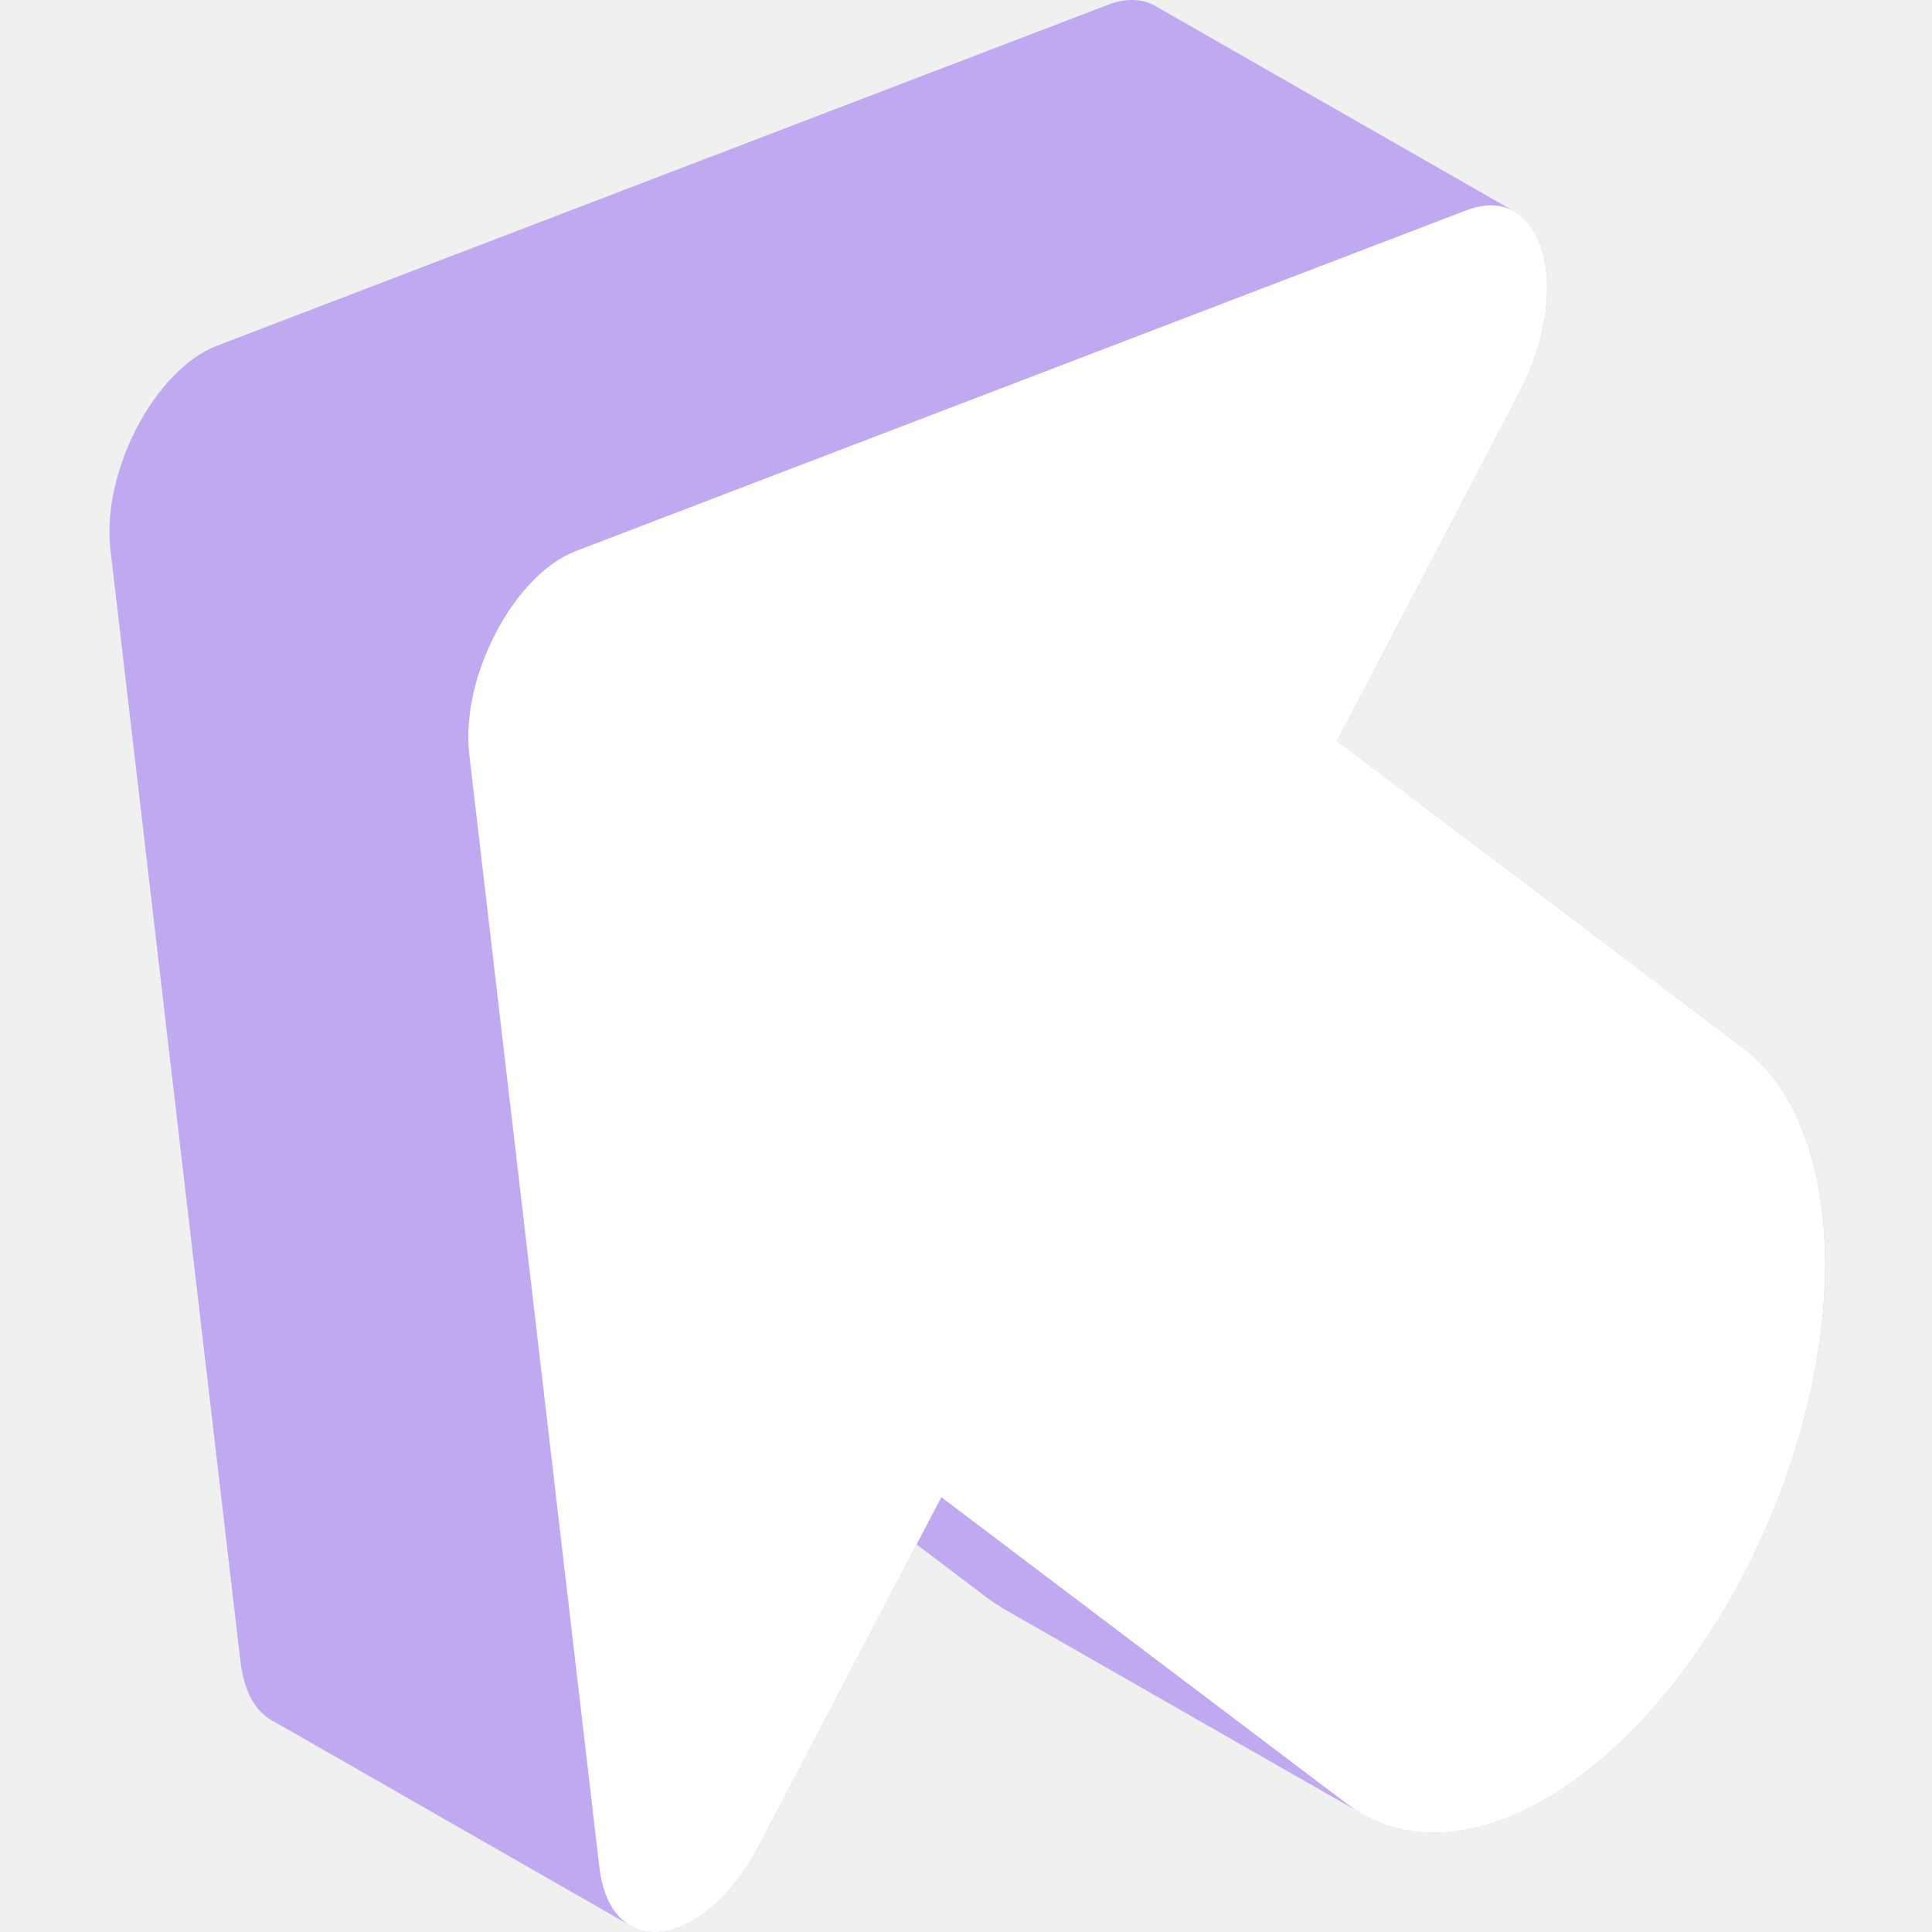
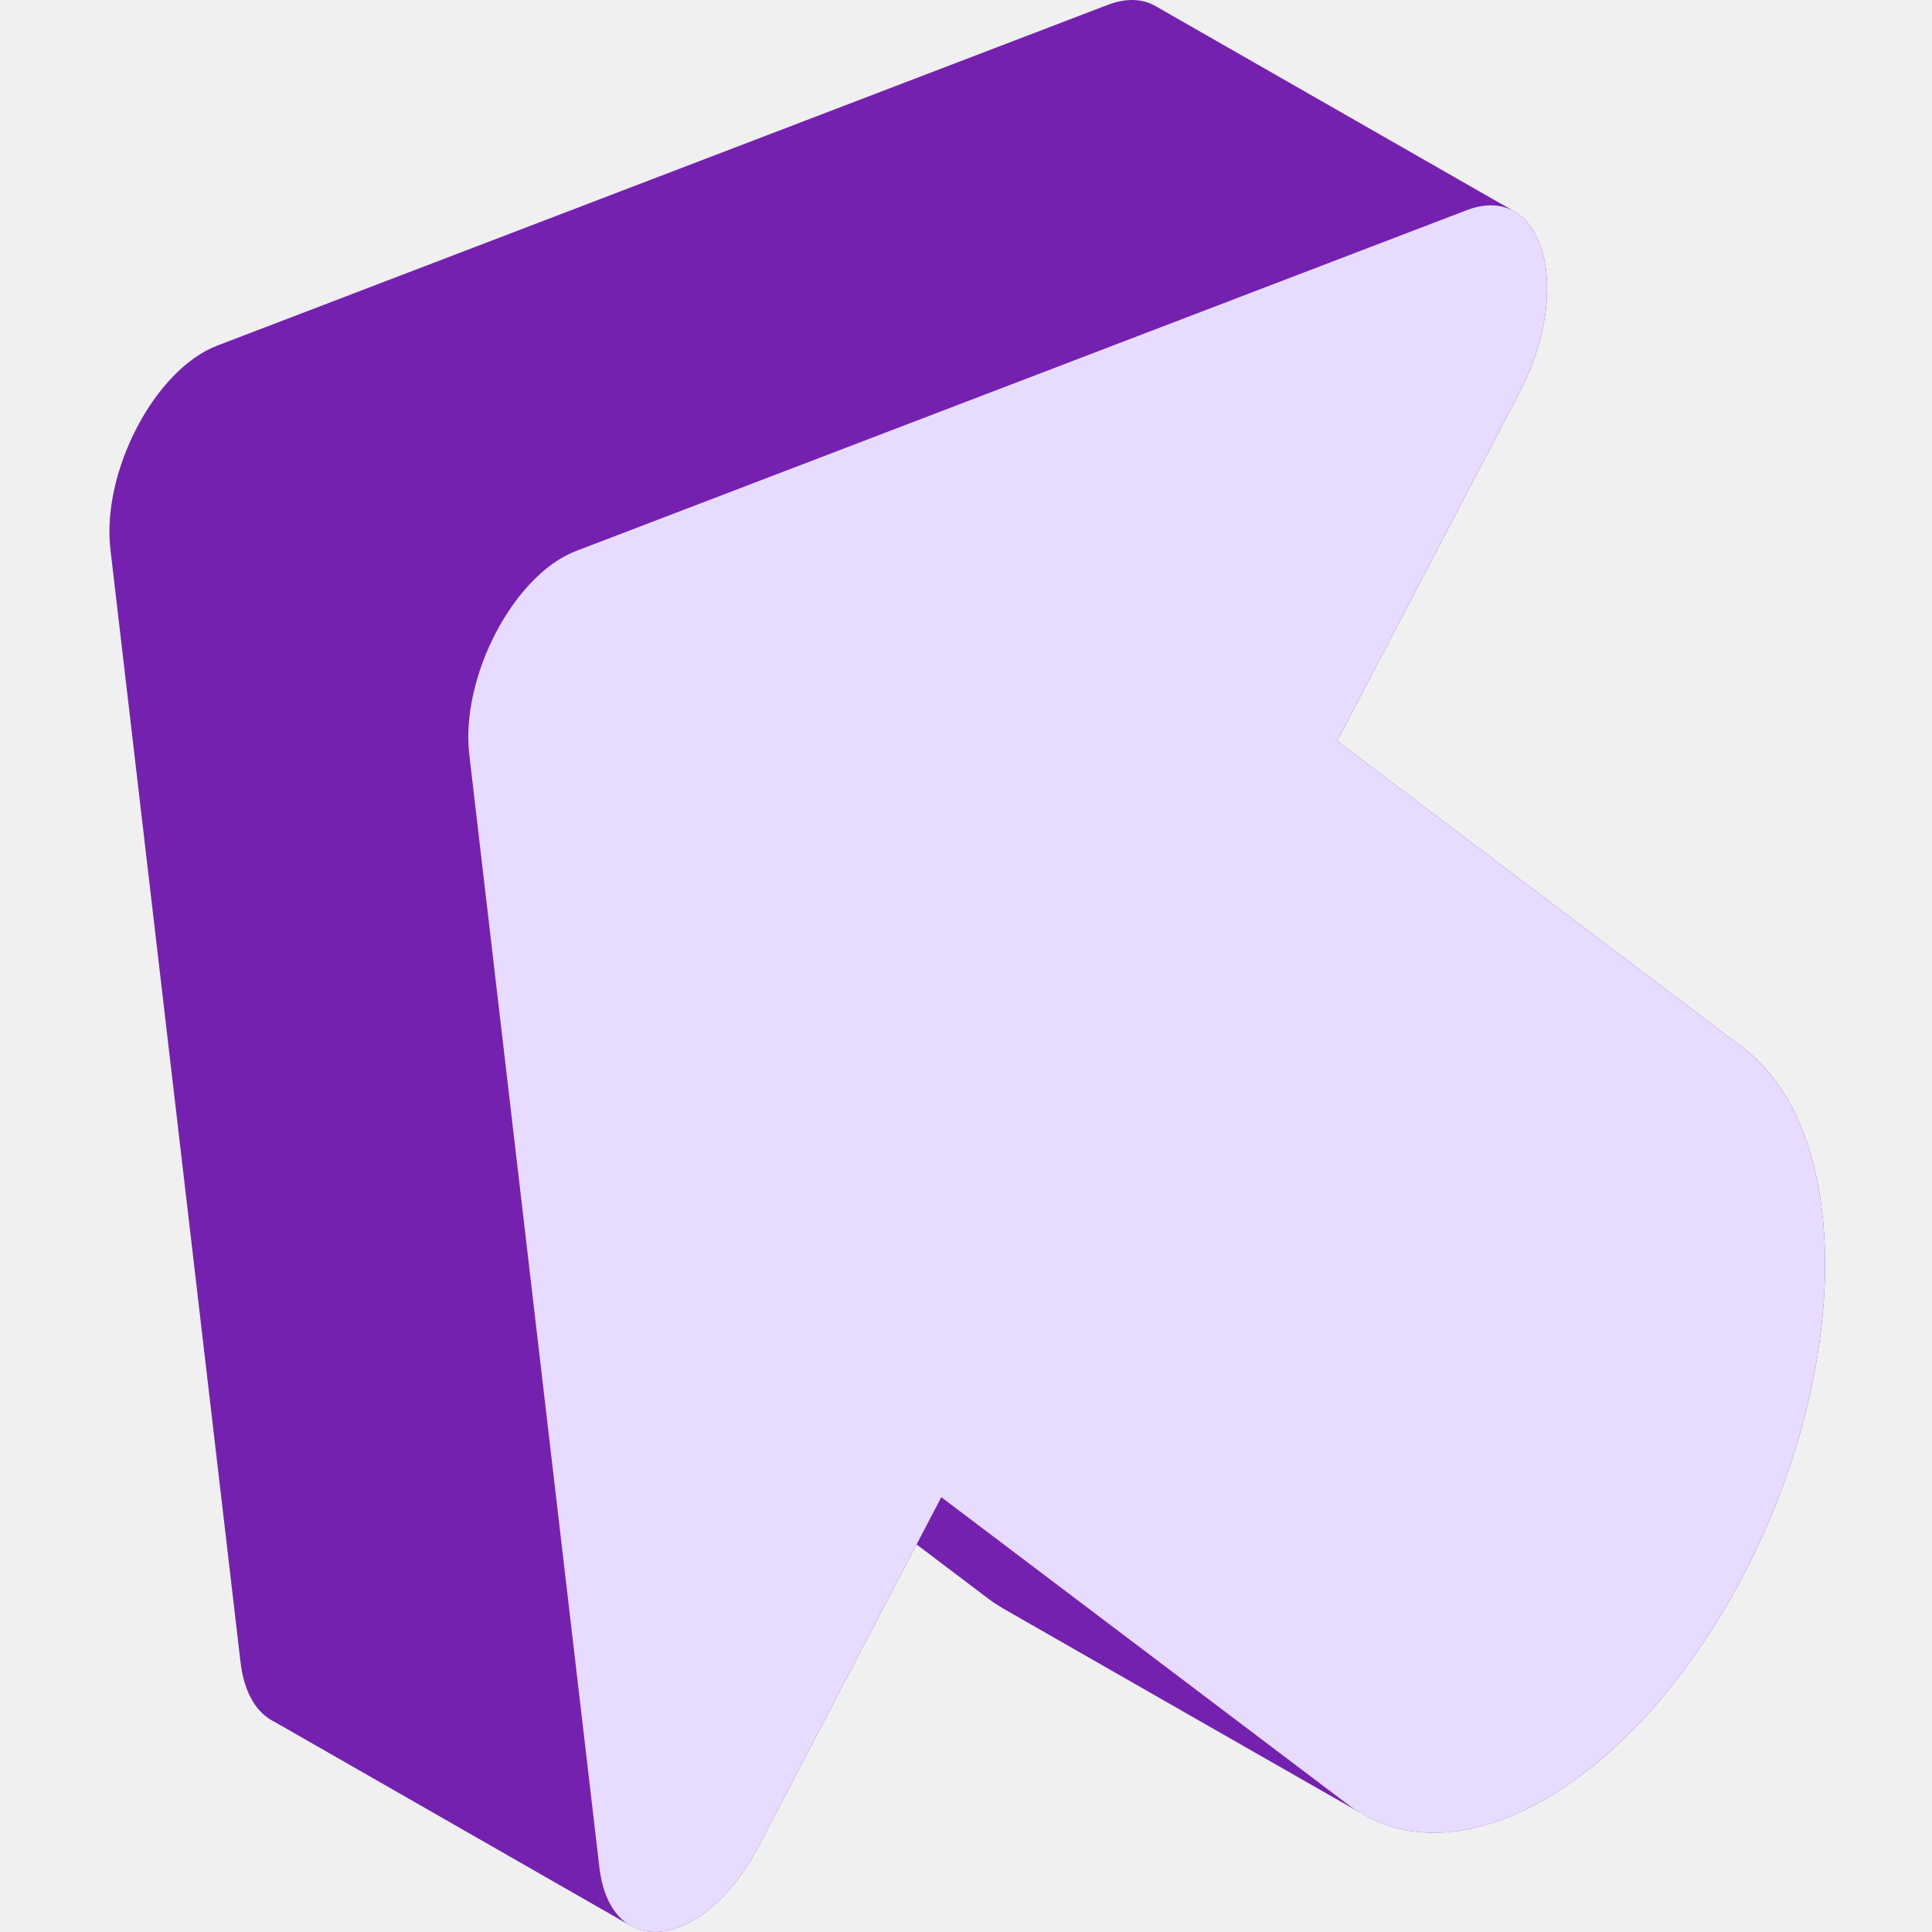
<svg xmlns="http://www.w3.org/2000/svg" width="80" height="80" viewBox="0 0 80 80" fill="none">
-   <g clip-path="url(#clip0_131_148)">
-     <path d="M72.179 43.389L55.367 30.68L62.918 16.253C64.625 12.993 64.316 9.675 62.705 8.754L62.705 8.754L47.867 0.263C47.866 0.262 47.863 0.261 47.861 0.259L47.858 0.258C47.328 -0.051 46.656 -0.099 45.866 0.203L8.991 14.313C6.411 15.3 4.196 19.532 4.573 22.754L9.958 68.812C10.113 70.138 10.651 70.958 11.383 71.305V71.306L26.064 79.712C26.091 79.728 26.118 79.744 26.146 79.758L26.172 79.773V79.772C27.625 80.535 29.894 79.35 31.427 76.422L37.953 63.952L40.929 66.202C41.108 66.337 41.294 66.457 41.482 66.569L41.489 66.577C41.489 66.577 56.519 75.18 56.691 75.267L56.7 75.272L56.7 75.271C61.251 77.559 67.946 73.331 72.179 65.242C76.705 56.594 76.705 46.81 72.179 43.389Z" fill="#C0A9F0" />
-     <path d="M60.726 8.706L23.851 22.816C21.271 23.804 19.056 28.035 19.434 31.257L24.818 77.315C25.281 81.276 29.161 80.751 31.428 76.422L38.978 61.995L55.79 74.705C60.316 78.126 67.653 73.889 72.179 65.242C76.705 56.594 76.705 46.81 72.179 43.389L55.367 30.68L62.918 16.253C65.184 11.924 63.897 7.493 60.726 8.706Z" fill="white" />
+   <g clip-path="url(#clip0_131_624)">
+     <path d="M72.179 43.389L55.367 30.68L62.918 16.253C64.625 12.993 64.316 9.675 62.705 8.754L62.705 8.754L47.867 0.263C47.866 0.262 47.863 0.261 47.861 0.259L47.858 0.258C47.328 -0.051 46.656 -0.099 45.866 0.203L8.991 14.313C6.411 15.3 4.196 19.532 4.573 22.754L9.958 68.812C10.113 70.138 10.651 70.958 11.383 71.305V71.306L26.064 79.712C26.091 79.728 26.118 79.744 26.146 79.758L26.172 79.773V79.772C27.625 80.535 29.894 79.35 31.427 76.422L37.953 63.952L40.929 66.202C41.108 66.337 41.294 66.457 41.482 66.569L41.489 66.577C41.489 66.577 56.519 75.18 56.691 75.267L56.7 75.272L56.7 75.271C61.251 77.559 67.946 73.331 72.179 65.242C76.705 56.594 76.705 46.81 72.179 43.389Z" fill="#7421B0" />
+     <path d="M60.726 8.706L23.851 22.816C21.271 23.804 19.056 28.035 19.433 31.257L24.818 77.315C25.281 81.276 29.161 80.751 31.428 76.422L38.978 61.995L55.79 74.705C60.316 78.126 67.653 73.889 72.179 65.242C76.705 56.594 76.705 46.81 72.179 43.389L55.367 30.68L62.918 16.253C65.184 11.924 63.897 7.493 60.726 8.706Z" fill="#E7DBFF" />
  </g>
  <defs>
-     <clipPath id="clip0_131_148">
+     <clipPath id="clip0_131_624">
      <rect width="80" height="80" fill="white" />
    </clipPath>
  </defs>
</svg>
